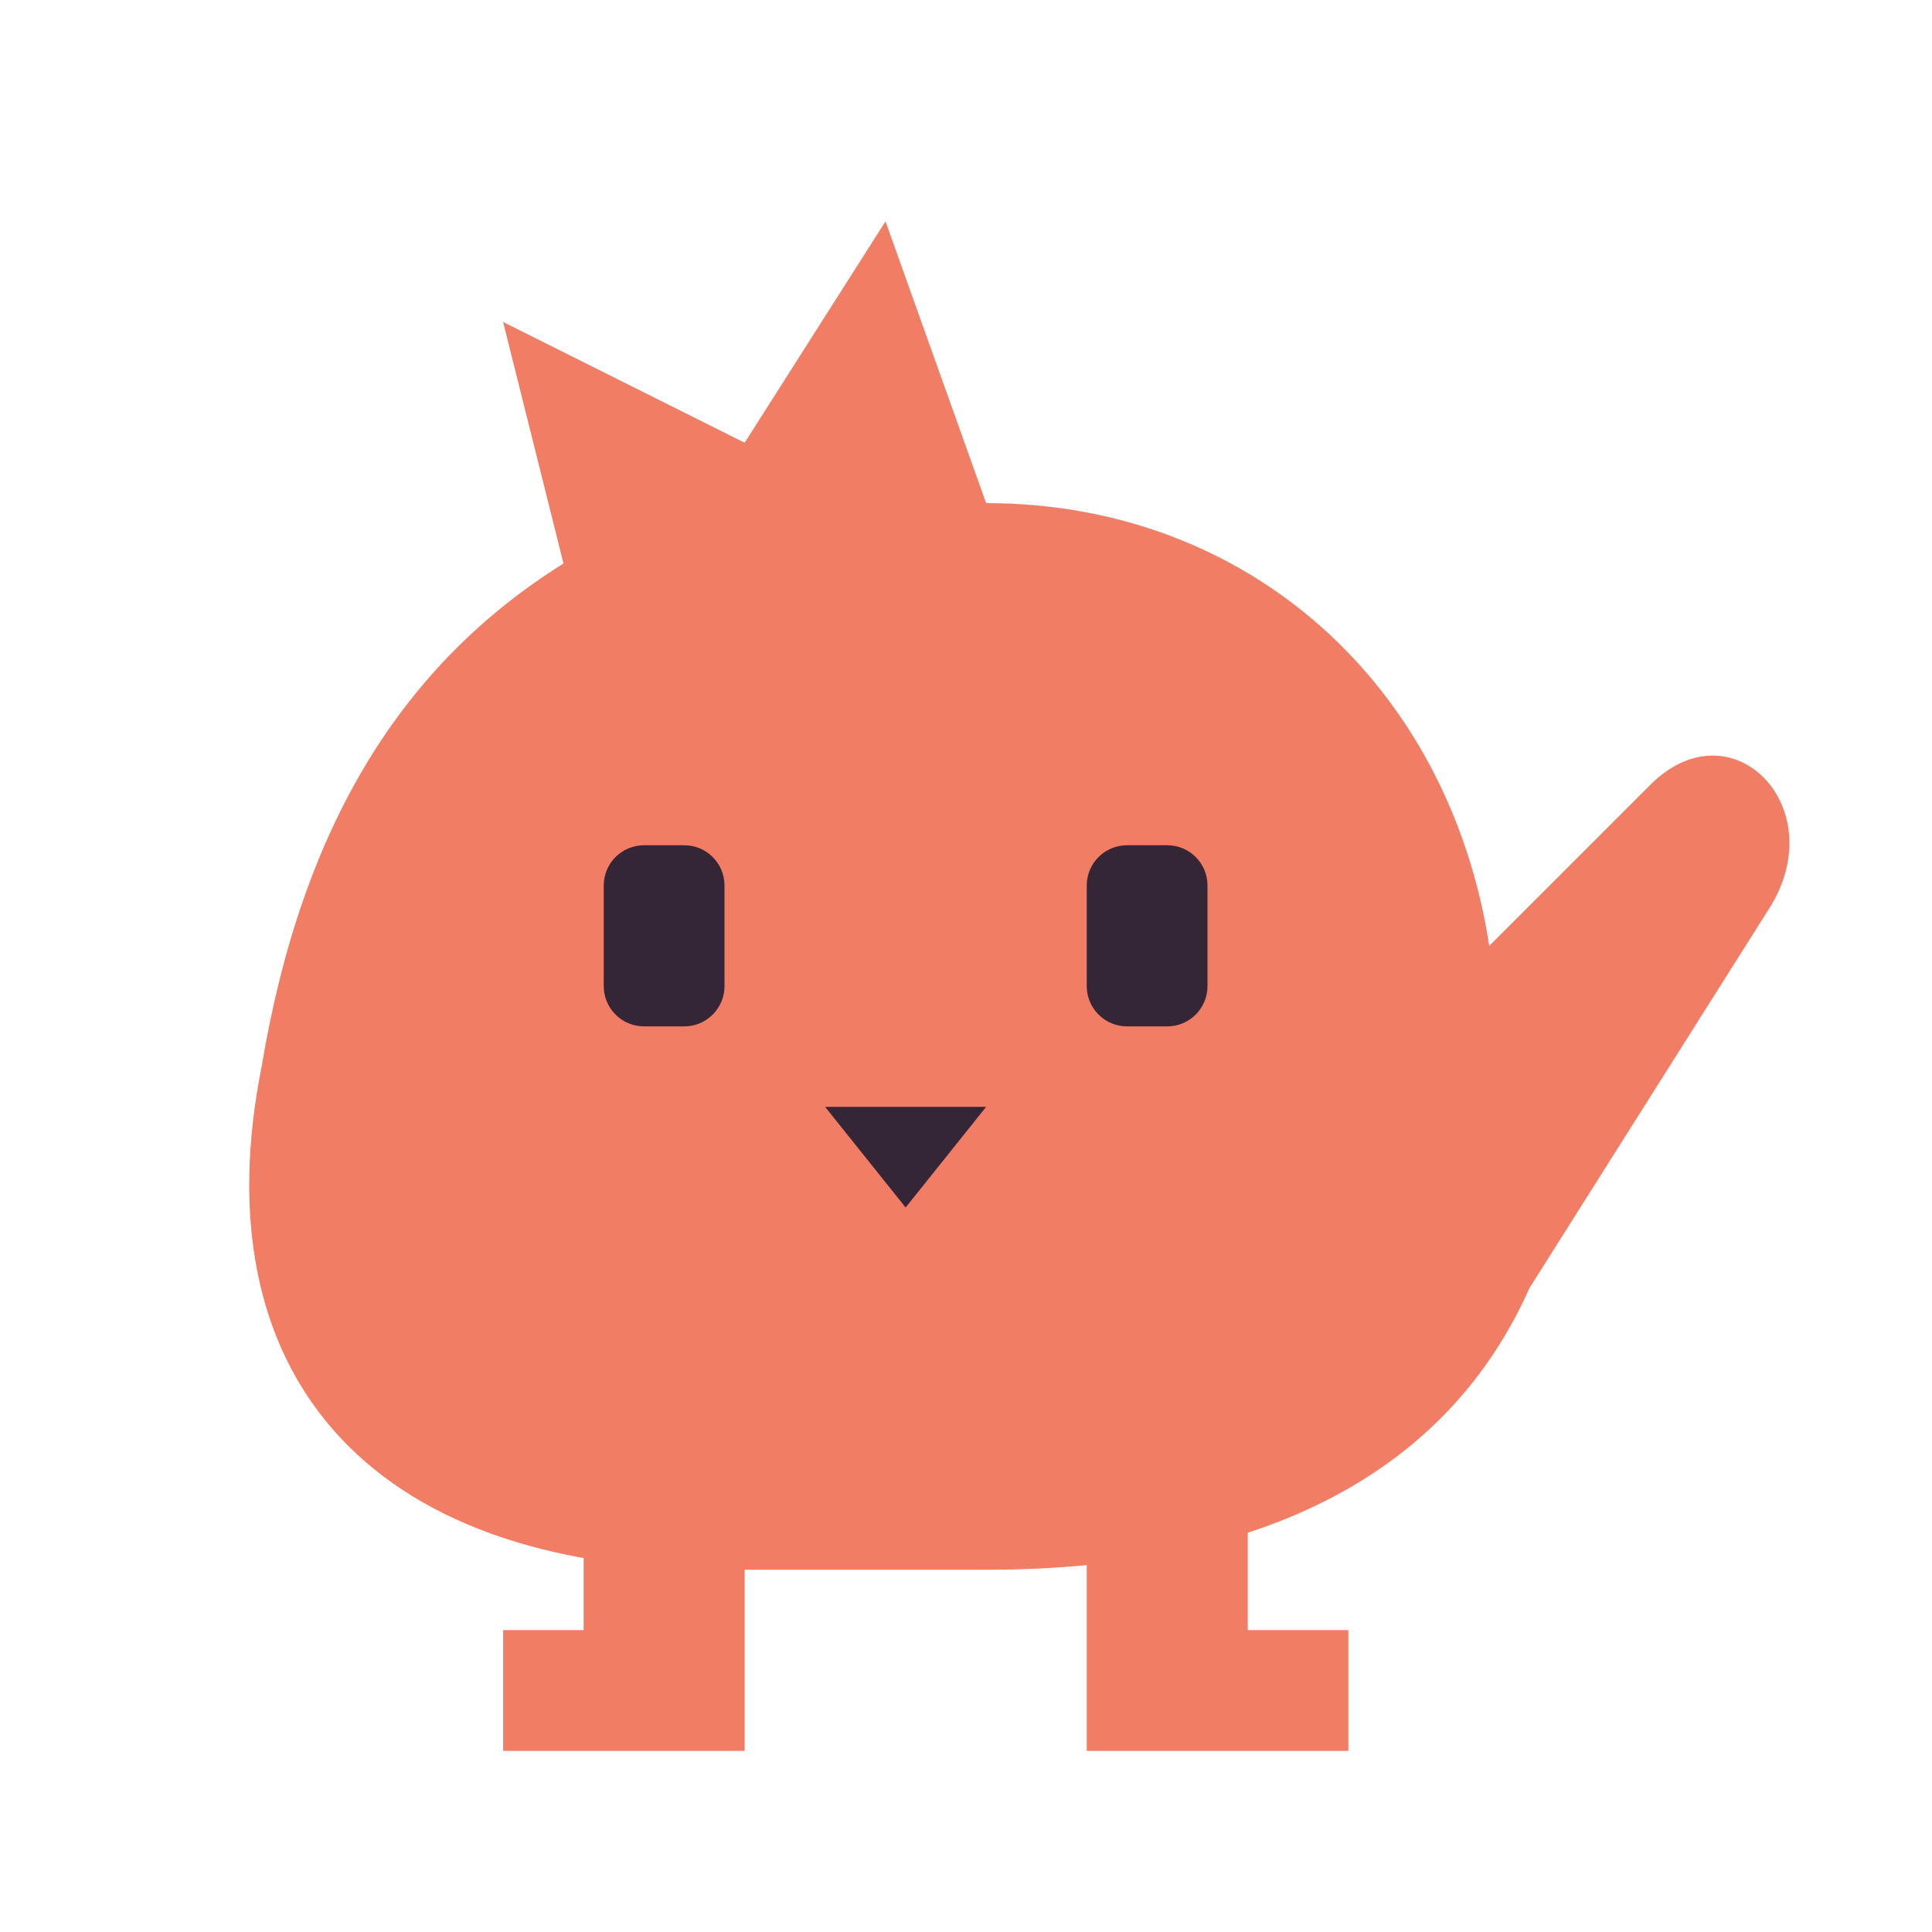
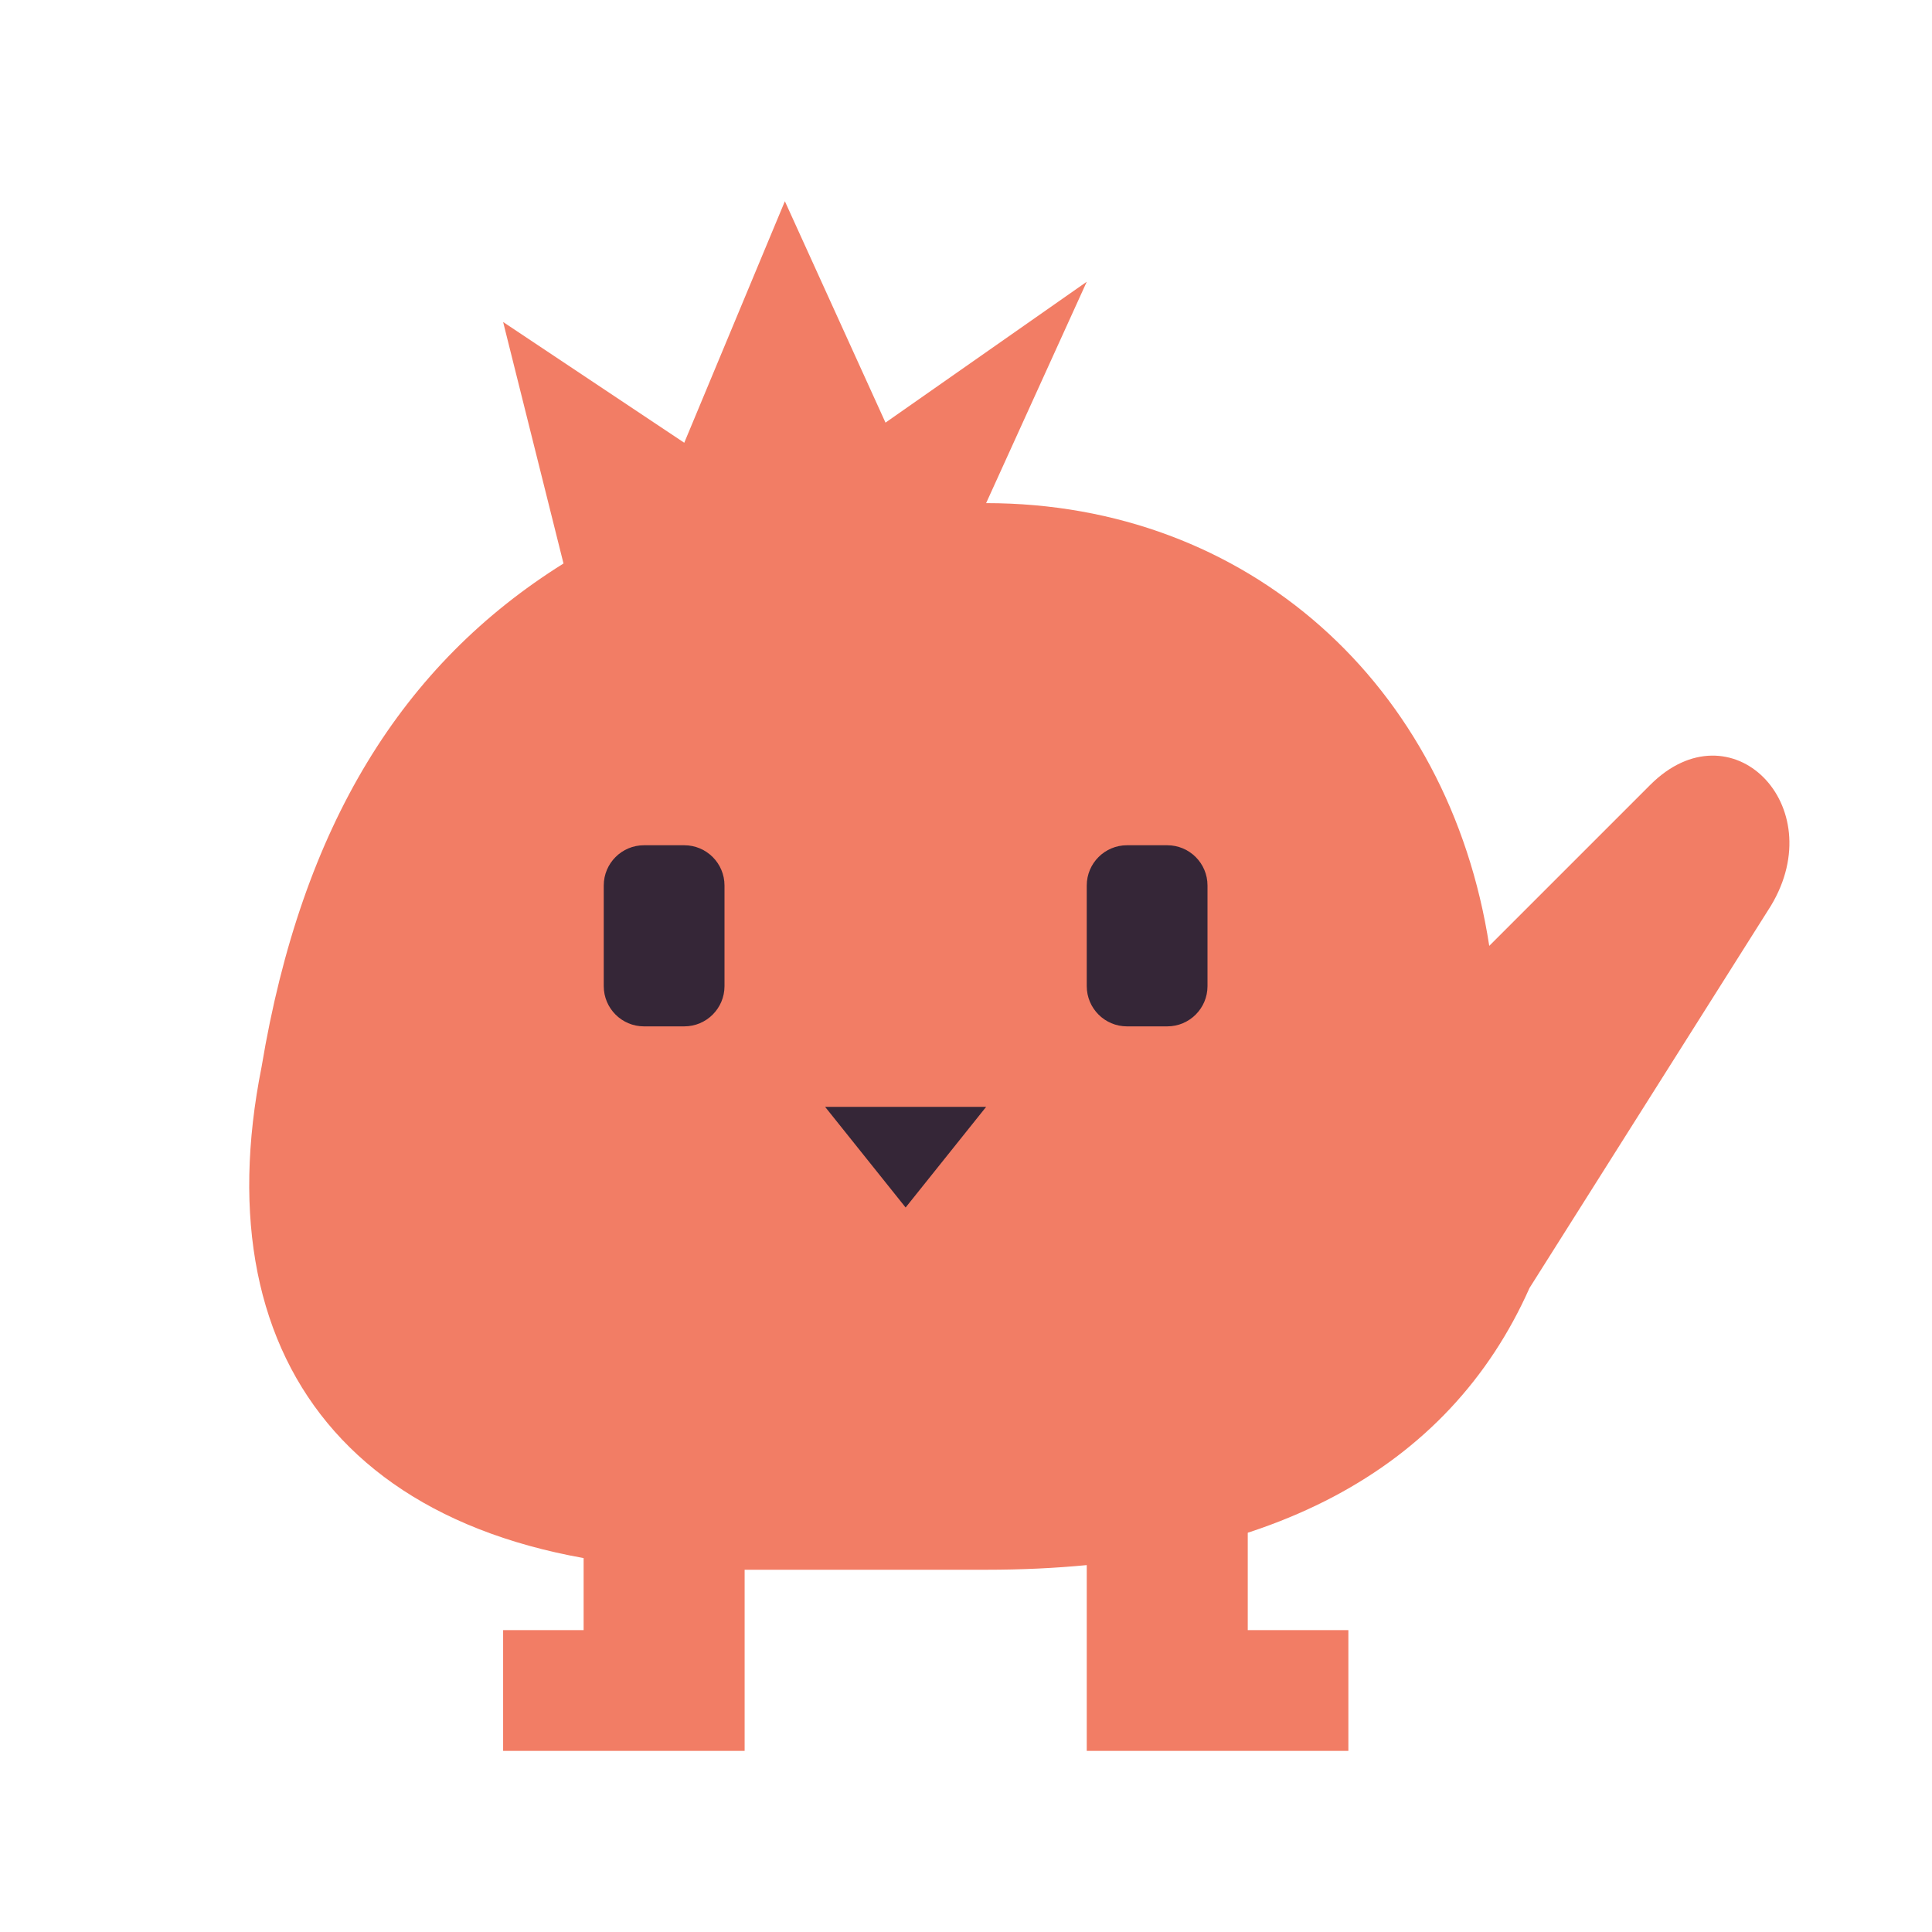
<svg xmlns="http://www.w3.org/2000/svg" viewBox="0 0 96 96">
  <g fill="#f27d65">
-     <path d="m28 28-3-12 12 6 7-11 5 14c13 0 23 9 25 22l8-8c4-4 9 1 6 6L76 64c-4 9-13 14-27 14H36c-18 0-26-10-23-25 2-12 7-20 15-25Z" />
+     <path d="M28 28 25 16 34 22 39 10 44 21 54 14 49 25c13 0 23 9 25 22l8-8c4-4 9 1 6 6L76 64c-4 9-13 14-27 14H36c-18 0-26-10-23-25 2-12 7-20 15-25Z" />
    <path d="M29 72h8v15H25v-6h4zm25 0h8v9h5v6H54z" />
  </g>
  <g fill="#352637">
    <rect x="30" y="42" width="6" height="9" rx="2" />
    <rect x="54" y="42" width="6" height="9" rx="2" />
    <path d="m41 55 8 0-4 5Z" />
  </g>
</svg>
